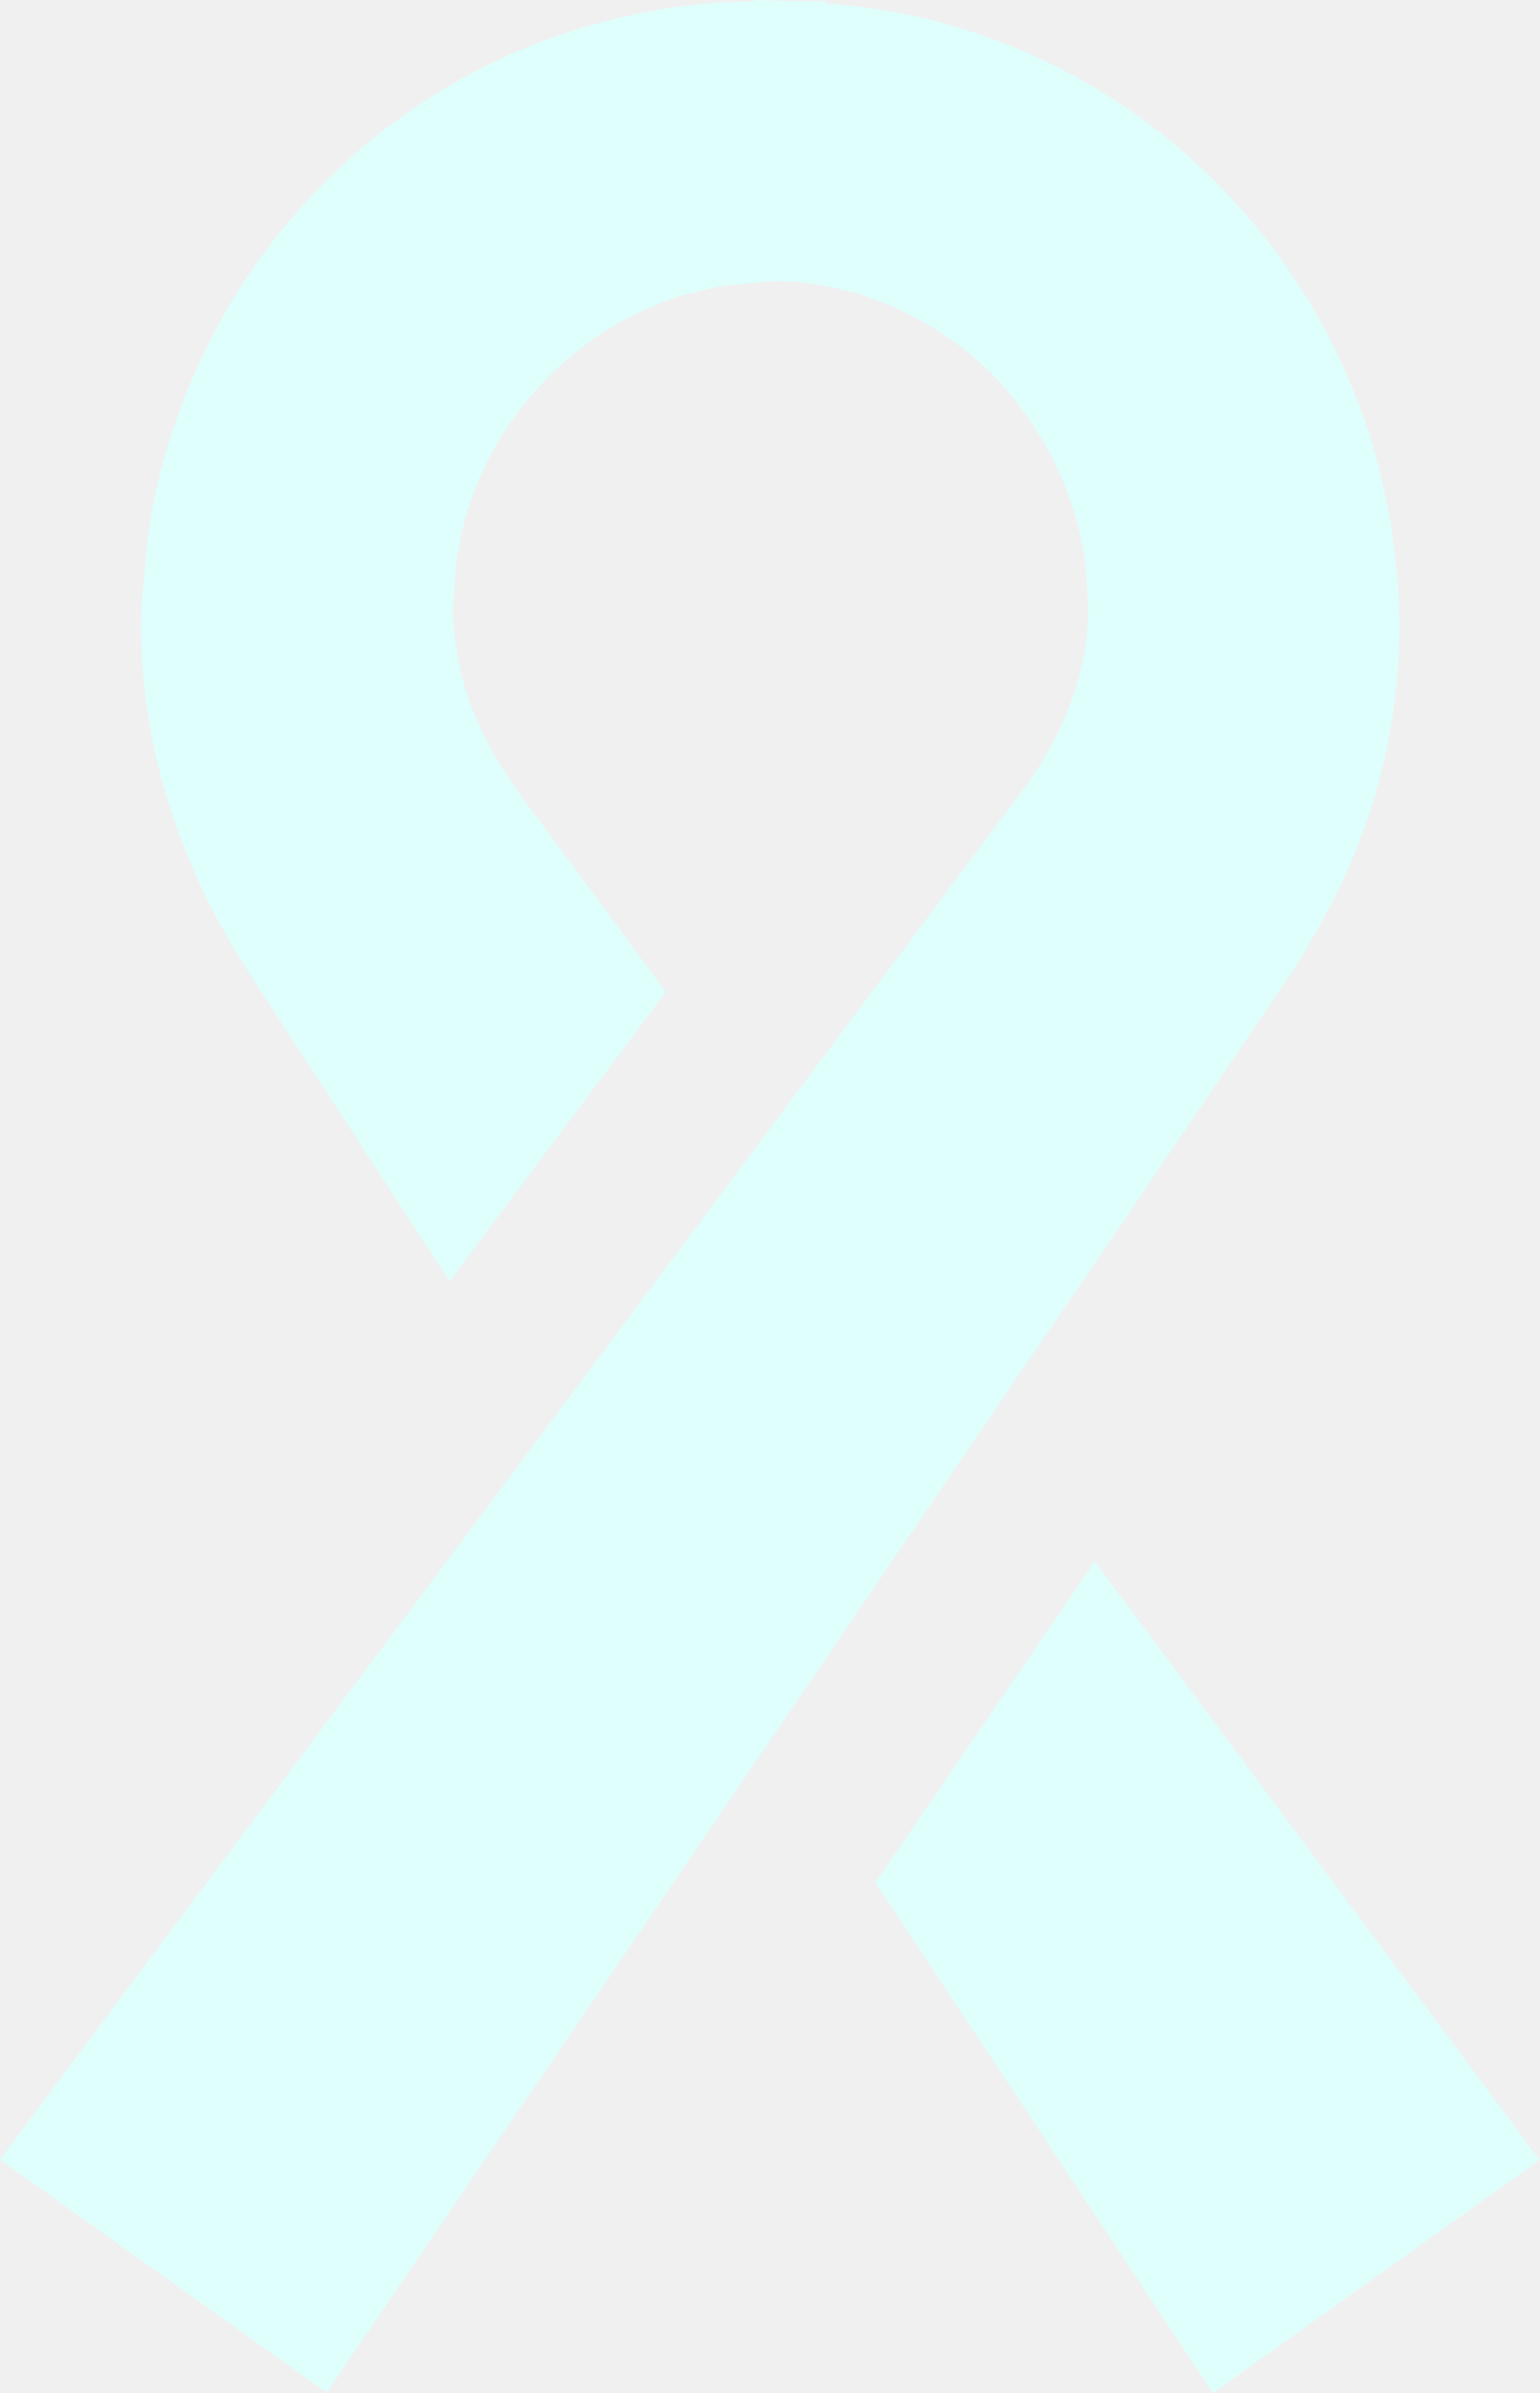
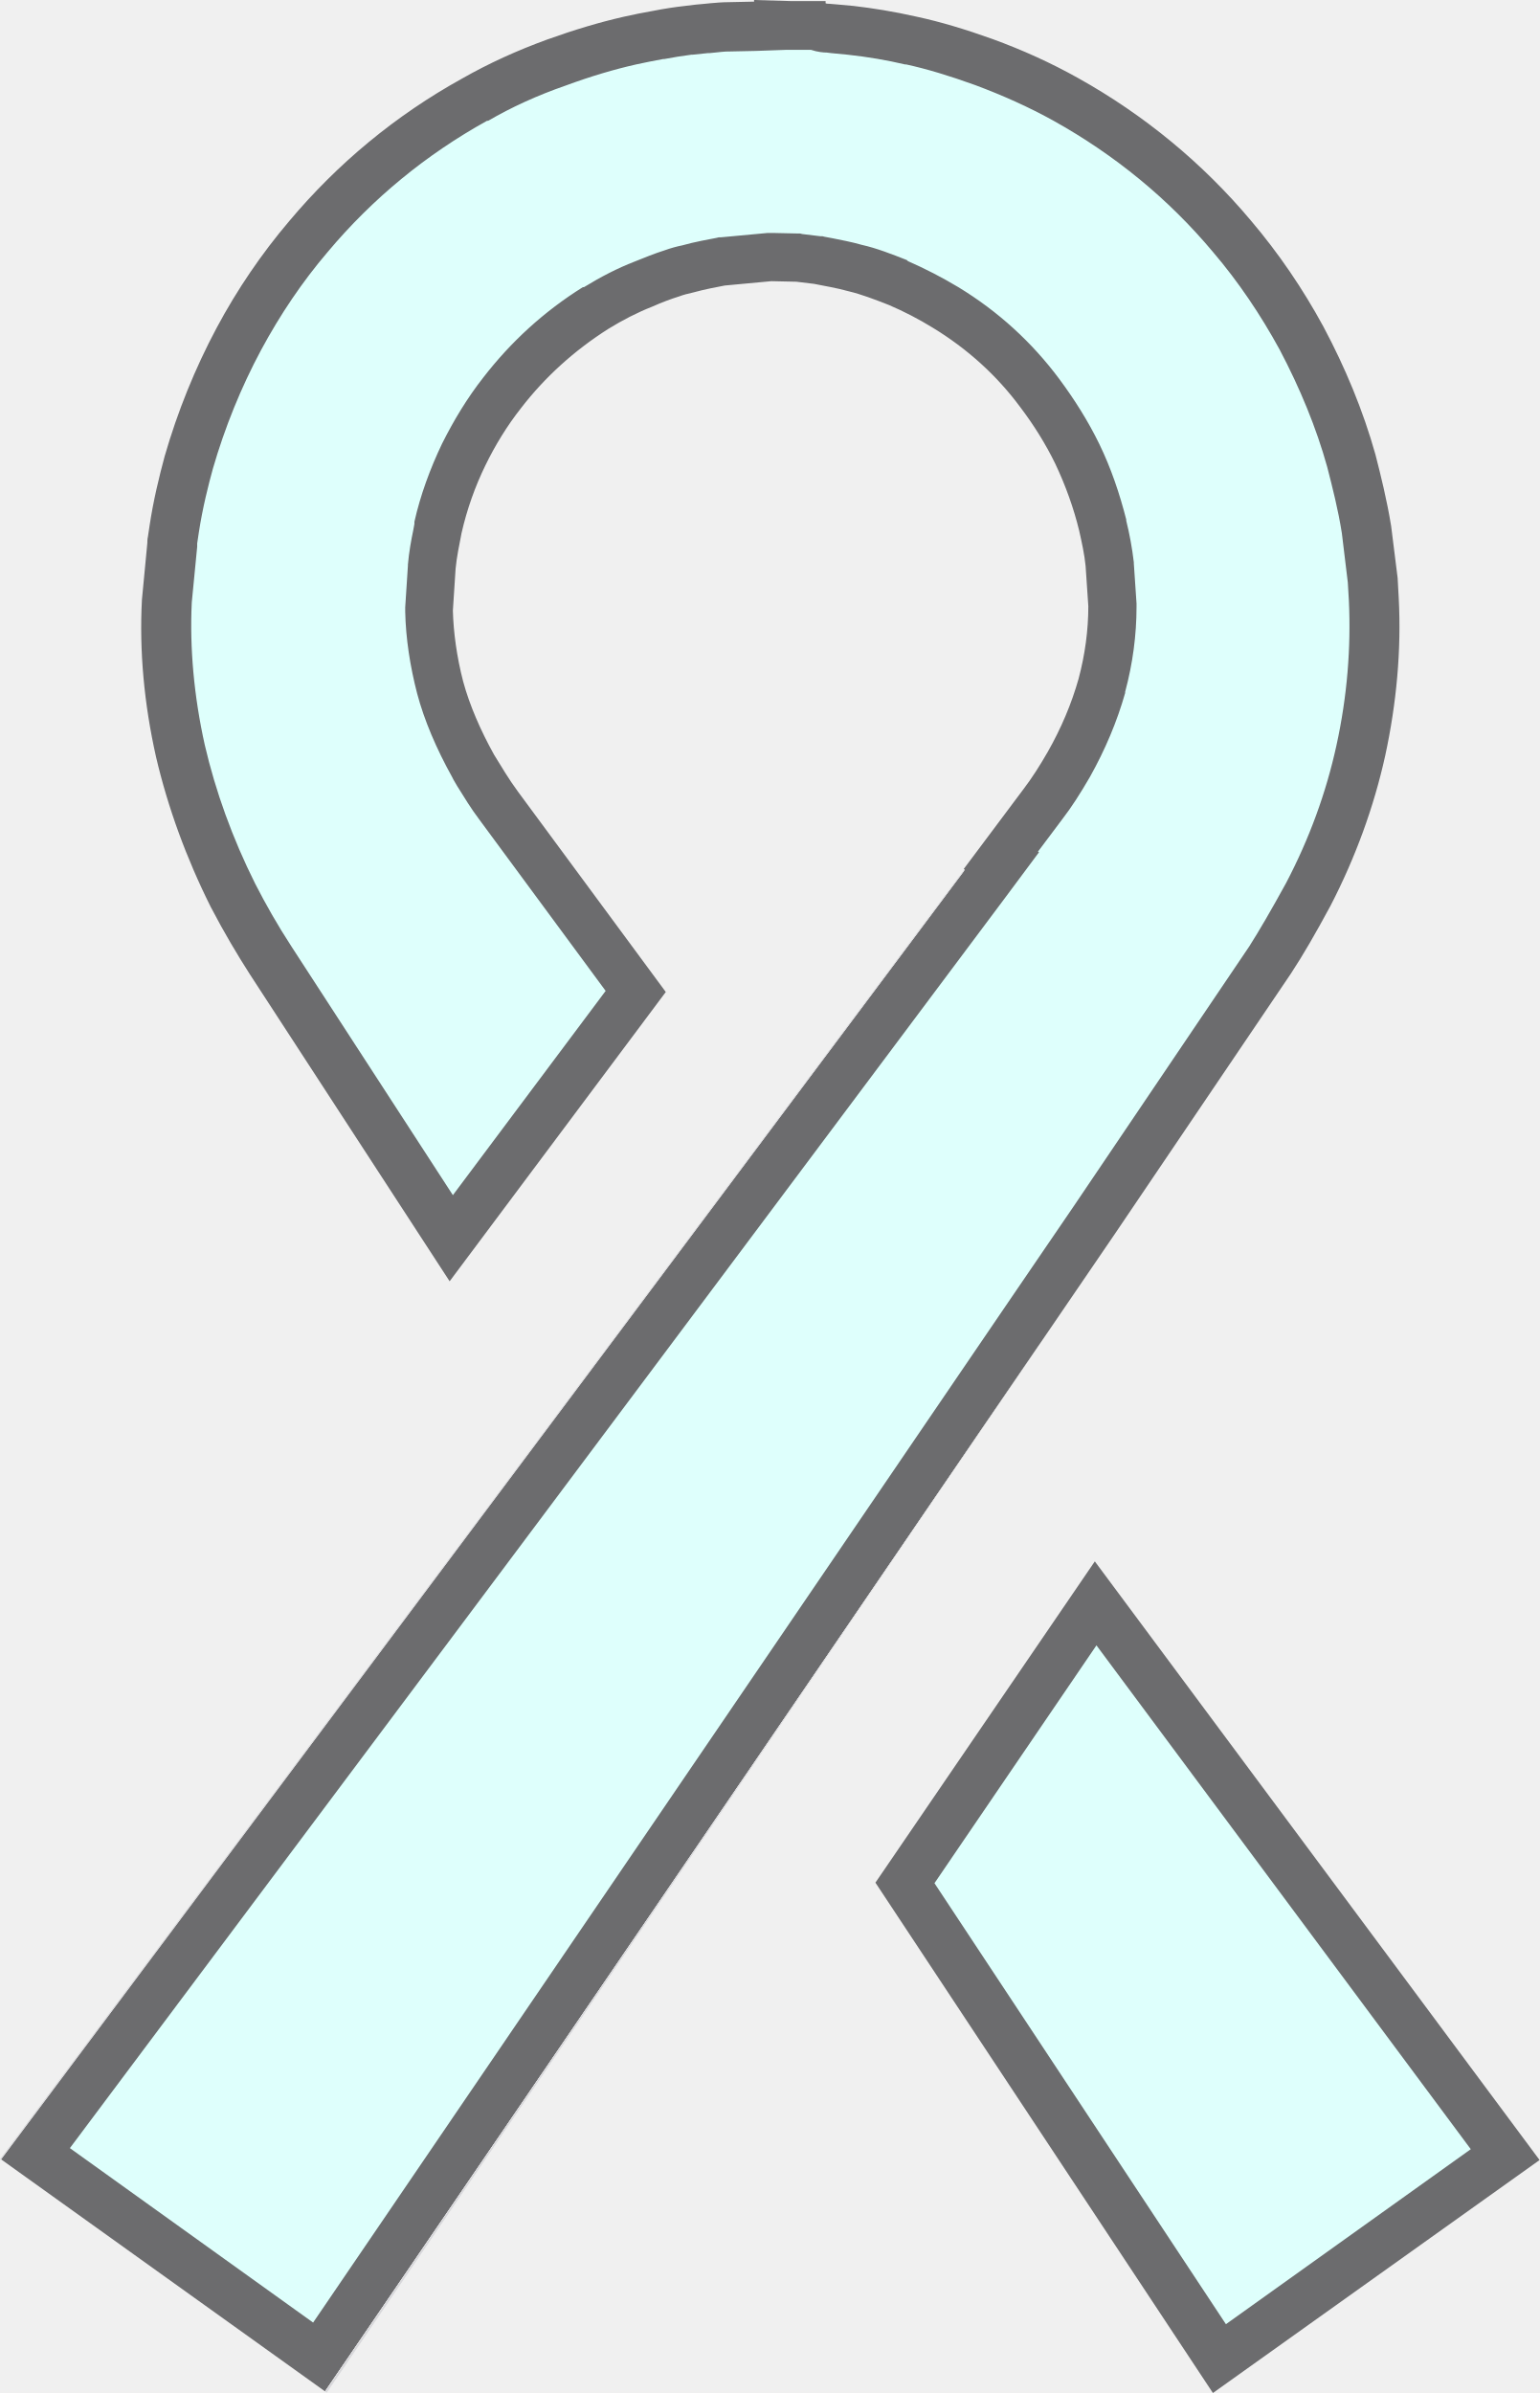
<svg xmlns="http://www.w3.org/2000/svg" version="1.1" id="Layer_1" x="0px" y="0px" viewBox="0 0 284.2 441.7" style="enable-background:new 0 0 284.2 441.7;" xml:space="preserve">
  <style type="text/css">
	.st0{fill:#DEFFFC;}
+ 	.st1{fill:#6C6C6E;}
+ 	.st2{fill:#FFFFFF;}
+ 	.st3{fill:#D8D8DB;}
</style>
  <g>
-     <path class="st0" d="M205.7,227.9l32.6-48.2c2.3-3.5,4.6-7.5,7.3-12.5c4.6-8.9,8-18.2,10.1-27.7c2.1-9.7,3-19.5,2.5-29.1l-0.2-3.7   l-1.2-9.6c-0.8-4.9-1.9-9.3-2.9-13.2c-2.3-8.2-5.6-16.1-9.6-23.6c-3.8-7-8.3-13.6-13.4-19.6c-8.9-10.6-19.7-19.5-31.9-26.3   c-5-2.8-10.3-5.2-15.8-7.2c-5-1.8-9.7-3.2-13.9-4.1c-4.4-1-8.3-1.6-11.7-2c-1.1-0.1-2.2-0.2-3.3-0.3l-1.2-0.1c-0.2,0-0.5,0-0.7-0.1   V0.2H146L139.2,0v0.3l-4.7,0.1c-1.1,0-2.3,0.1-3.4,0.2l-1,0.1c-1.1,0.1-2.3,0.2-3.7,0.4c-1.8,0.2-3.8,0.5-5.8,0.9   c-1.8,0.3-3.7,0.7-5.5,1.1c-4.4,1-9.1,2.4-14.1,4.2c-5.5,2-10.8,4.4-15.7,7.2c-12.3,6.8-23,15.7-31.9,26.3   c-5.1,6-9.6,12.6-13.4,19.7c-4,7.5-7.2,15.4-9.6,23.7c-1,3.7-2.1,8.2-2.8,12.9l-0.3,2c-0.1,0.4-0.1,0.8-0.1,1.1l-1,10.5   c-0.5,9.5,0.4,19.2,2.6,29c2.2,9.4,5.6,18.7,10.1,27.7c2.5,4.8,4.9,8.8,7.2,12.4l36.9,56.7l39.9-53.4l-27.3-37   c-1.7-2.3-3.1-4.7-4.4-6.8c-2.5-4.5-4.5-9.1-5.7-13.5c-1.2-4.6-1.8-9.2-1.9-13.1l0.5-7.7c0.2-2.2,0.7-4.5,1.1-6.6   c1-4.4,2.5-8.6,4.4-12.5c1.8-3.7,4-7.3,6.6-10.6c4.4-5.7,9.8-10.6,16.1-14.6c2.6-1.6,5.3-3,8.1-4.1c1.8-0.8,3.4-1.4,5-1.9   c0.8-0.3,1.6-0.5,2.5-0.7c2.2-0.6,4.3-1,5.9-1.3l8.6-0.8L147,52l3.3,0.4c1.9,0.4,4,0.7,6.5,1.4c2.1,0.5,4.5,1.4,7.3,2.5   c2.8,1.2,5.5,2.6,8.1,4.2c6.4,3.9,11.8,8.8,16.1,14.6c2.5,3.3,4.7,6.8,6.5,10.5c1.9,4,3.4,8.2,4.4,12.3c0.5,2.2,1,4.5,1.2,6.6   l0.5,7.4c0,4.4-0.6,8.9-1.8,13.4c-1.3,4.6-3.2,9.1-5.7,13.5c-1.5,2.6-2.9,4.8-4.5,6.9l-11,14.7L0,398.6l0.1,0.1L60,441.4l0.3,0.2   l134-197L205.7,227.9z" />
-     <polygon class="st0" points="202.1,288.2 161.6,347.5 223.9,441.7 284.2,398.7  " />
+     <g>
+       <g>
+         <path class="st0" d="M6.5,397.5L185,158.9l-0.2-0.1l7.8-10.4c1.6-2.1,3.1-4.3,4.8-7.3c2.7-4.7,4.7-9.6,6.1-14.5     c1.3-4.9,2-9.8,2-14.6v-0.2l-0.5-7.7c-0.2-2.4-0.8-4.8-1.3-7.2c-1.1-4.5-2.7-8.9-4.7-13.2c-1.9-3.9-4.2-7.6-7-11.3     c-4.6-6.2-10.5-11.5-17.3-15.7c-2.8-1.7-5.7-3.2-8.7-4.5l-0.1-0.1c-2.7-1.1-5.4-2.1-7.8-2.7c-1.9-0.5-3.6-0.8-5-1.1     c-0.6-0.1-1.1-0.2-1.7-0.3h-0.2l-3.7-0.5l-5.1-0.1l-9.1,0.8h-0.2c-1.9,0.4-3.9,0.8-6.2,1.4c-0.9,0.2-1.9,0.4-2.9,0.8     c-1.8,0.6-3.5,1.2-5.3,2c-2.9,1.1-5.8,2.6-8.7,4.4c-6.8,4.3-12.6,9.6-17.3,15.7c-2.7,3.4-5.1,7.2-7.1,11.4     c-2.1,4.3-3.7,8.8-4.7,13.5l-0.2,1.3c-0.4,1.8-0.8,3.9-0.9,5.9l-0.5,8v0.2c0.1,4.6,0.8,9.4,2,14.1c1.3,4.6,3.3,9.5,6.1,14.5     l0.1,0.2l0.7,1.2c1.1,1.8,2.4,3.9,3.9,5.9l25.3,34.3l-34,45.6L50,177.3c-2.6-4.1-4.9-8-7-12c-4.3-8.6-7.6-17.6-9.7-26.6     c-2.1-9.4-3-18.7-2.5-27.6l1-10.6c0,0,0-0.3,0-0.4V100l0.3-2.2c0.7-4.8,1.9-9.4,2.7-12.4c2.3-7.9,5.4-15.6,9.2-22.8     c3.6-6.8,7.9-13.1,12.9-18.9c8.7-10.3,19-18.8,30.6-25.3c4.6-2.6,9.6-4.9,15.1-6.9c4.8-1.7,9.4-3.1,13.6-4c1.5-0.3,3.4-0.7,5.2-1     h0.1c1.8-0.4,3.6-0.6,5.4-0.8h0.1c1.2-0.2,2.2-0.3,3.2-0.3l1.4-0.1c0.9-0.1,2-0.2,3-0.2l9.2-0.2V4.6l2.3,0.1h4.5     c1,0.4,1.8,0.5,2.4,0.5l1,0.1l3.2,0.3c3.9,0.5,7.5,1.1,11.2,1.9c4,0.9,8.5,2.2,13.4,3.9c5.3,1.9,10.4,4.3,15.1,6.9     c11.8,6.6,22.1,15.1,30.7,25.3c4.9,5.7,9.2,12.1,12.9,18.9c4,7.5,7.1,15.1,9.2,22.6c1,3.9,2,8.1,2.8,12.7l1.2,9.4l0.2,3.5     c0.5,9-0.3,18.4-2.4,27.9c-2,9.1-5.3,18-9.7,26.6c-2.8,5.2-5,9-7.1,12.1L202,225.4l-11.4,16.7l-131.7,193L6.5,397.5z" />
+         <path class="st1" d="M145.1,9.2h0.7h0.1h0.1h3.7c1.2,0.4,2.3,0.5,2.9,0.5l0.8,0.1l3.1,0.3c3.7,0.4,7.2,1,10.6,1.8h0.1h0.1     c3.7,0.8,8,2.1,12.7,3.8c5.1,1.9,10,4.1,14.5,6.6c11.3,6.3,21.2,14.4,29.4,24.2l0,0l0,0c4.7,5.5,8.8,11.6,12.3,18     C240,71.7,243,79,245,86.2c1,3.9,2,7.8,2.7,12.2l1.1,9.1l0.2,3.4c0.4,8.6-0.3,17.6-2.3,26.7c-1.9,8.7-5,17.2-9.3,25.4     c-2.8,5.1-4.9,8.7-6.8,11.7l-32.5,48.1l-11.4,16.7L57.8,428.7l-44.9-32.2l172.5-230.6l6.4-8.6l-0.2-0.1l4.5-6     c1.7-2.2,3.3-4.7,5.1-7.8l0,0l0,0c2.8-5,5-10.2,6.5-15.5v-0.1v-0.1c1.4-5.2,2.1-10.5,2.1-15.7v-0.3v-0.3l-0.5-7.4v-0.1v-0.1     c-0.3-2.6-0.8-5.3-1.4-7.7V96v-0.1c-1.2-4.7-2.8-9.5-5-14l0,0l0,0c-2-4.1-4.5-8.1-7.4-12c-5-6.7-11.2-12.4-18.6-16.9     c-3-1.8-6.1-3.4-9.3-4.8l-0.1-0.1l-0.1-0.1c-2.8-1.1-5.6-2.2-8.3-2.8c-2.1-0.6-3.9-0.9-5.3-1.2c-0.5-0.1-1.1-0.2-1.6-0.3     l-0.4-0.1h-0.4l-3.3-0.4l-0.4-0.1h-0.4l-4.6-0.1h-0.5h-0.5l-8.6,0.8h-0.4l-0.4,0.1c-1.5,0.3-3.9,0.7-6.4,1.4     c-1,0.2-2.1,0.5-3.2,0.9c-1.9,0.6-3.6,1.3-5.6,2.1c-3.1,1.2-6.2,2.8-9.3,4.7h-0.1h-0.1c-7.2,4.5-13.3,10.1-18.4,16.7     c-2.9,3.7-5.4,7.8-7.6,12.2c-2.2,4.6-4,9.5-5.1,14.4v0.2v0.2c-0.1,0.4-0.1,0.7-0.2,1.1c-0.4,1.9-0.8,4.1-1,6.4v0.1v0.1l-0.5,7.7     v0.4v0.4c0.1,4.9,0.9,10.1,2.2,15.1l0,0l0,0c1.3,4.9,3.5,10.1,6.5,15.5l0.1,0.2l0.1,0.2c0.2,0.4,0.5,0.8,0.7,1.2     c1.2,1.9,2.5,4.1,4.1,6.2l23.3,31.6l-28.2,37.7l-29.8-45.9c-2.6-4-4.7-7.7-6.7-11.6c-4.2-8.4-7.3-17-9.3-25.6     c-2-9-2.8-17.9-2.4-26.3l1-10.3v-0.4v-0.2l0,0l0.3-2c0.7-4.6,1.8-8.9,2.6-11.8c2.2-7.6,5.2-15,8.9-21.9     c3.5-6.5,7.6-12.6,12.3-18.1l0,0l0,0c8.3-9.9,18.2-18,29.4-24.2H90h0.1c4.3-2.5,9.1-4.7,14.3-6.5c4.6-1.7,9-3,13-3.9     c1.4-0.3,3.3-0.7,5-1h0.1h0.1c1.6-0.3,3.4-0.6,5-0.8h0.1h0.1c1-0.1,1.9-0.2,2.9-0.3h0.3l0,0l0,0l1-0.1c0.9-0.1,1.8-0.2,2.6-0.2     h0.1h0.1l4.7-0.1L145.1,9.2 M139.2,0v0.3l-4.7,0.1c-1.1,0-2.3,0.1-3.4,0.2l-1,0.1c-1.1,0.1-2.3,0.2-3.7,0.4     c-1.8,0.2-3.8,0.5-5.8,0.9c-1.8,0.3-3.7,0.7-5.5,1.1c-4.4,1-9.1,2.4-14.1,4.2c-5.5,2-10.8,4.4-15.7,7.2     c-12.3,6.8-23,15.7-31.9,26.3c-5.1,6-9.6,12.6-13.4,19.7c-4,7.5-7.2,15.4-9.6,23.7c-1,3.7-2.1,8.2-2.8,12.9l-0.3,2     c-0.1,0.4-0.1,0.8-0.1,1.1l-1,10.5c-0.5,9.5,0.4,19.2,2.6,29c2.2,9.4,5.6,18.7,10.1,27.7c2.5,4.8,4.9,8.8,7.2,12.4L83,236.5     l39.9-53.4l-27.3-37c-1.7-2.3-3.1-4.7-4.4-6.8c-2.5-4.5-4.5-9.1-5.7-13.5c-1.2-4.6-1.8-9.2-1.9-13.1l0.5-7.7     c0.2-2.2,0.7-4.5,1.1-6.6c1-4.4,2.5-8.6,4.4-12.5c1.8-3.7,4-7.3,6.6-10.6c4.4-5.7,9.8-10.6,16.1-14.6c2.6-1.6,5.3-3,8.1-4.1     c1.8-0.8,3.4-1.4,5-1.9c0.8-0.3,1.6-0.5,2.5-0.7c2.2-0.6,4.3-1,5.9-1.3l8.6-0.8L147,52l3.3,0.4c1.9,0.4,4,0.7,6.5,1.4     c2.1,0.5,4.5,1.4,7.3,2.5c2.8,1.2,5.5,2.6,8.1,4.2c6.4,3.9,11.8,8.8,16.1,14.6c2.5,3.3,4.7,6.8,6.5,10.5c1.9,4,3.4,8.2,4.4,12.3     c0.5,2.2,1,4.5,1.2,6.6l0.5,7.4c0,4.4-0.6,8.9-1.8,13.4c-1.3,4.6-3.2,9.1-5.7,13.5c-1.5,2.6-2.9,4.8-4.5,6.9l-11,14.7l0.2,0.1     l-178,238L60,441.4l134.3-196.8l11.4-16.7l32.6-48.2c2.3-3.5,4.6-7.5,7.3-12.5c4.6-8.9,8-18.2,10.1-27.7c2.1-9.7,3-19.5,2.5-29.1     l-0.2-3.7l-1.2-9.6c-0.8-4.9-1.9-9.3-2.9-13.2c-2.3-8.2-5.6-16.1-9.6-23.6c-3.8-7-8.3-13.6-13.4-19.6     C222,30.1,211.2,21.2,199,14.4c-5-2.8-10.3-5.2-15.8-7.2c-5-1.8-9.7-3.2-13.9-4.1c-4.4-1-8.3-1.6-11.7-2     c-1.1-0.1-2.2-0.2-3.3-0.3l-1.2-0.1c-0.2,0-0.5,0-0.7-0.1V0.2H146L139.2,0L139.2,0z" />
+       </g>
+       <g>
+         <polygon class="st0" points="167,347.5 202.3,296 277.9,397.7 225.1,435.3    " />
+         <path class="st1" d="M202.4,303.7l69.1,93L226.3,429l-53.8-81.4L202.4,303.7 M202.1,288.2l-40.5,59.3l62.3,94.2l60.3-43     L202.1,288.2L202.1,288.2z" />
+       </g>
+       <g>
+         <polygon class="st2" points="177.9,160.6 0,398.6 0.1,398.7 178,160.7    " />
+         <polygon class="st3" points="177.9,160.6 0,398.6 0.1,398.7 178,160.7    " />
+       </g>
+       <g>
+         <polygon class="st2" points="194.3,244.6 60,441.4 60.3,441.7    " />
+         <polygon class="st3" points="194.3,244.6 60,441.4 60.3,441.7    " />
+       </g>
+     </g>
  </g>
</svg>
